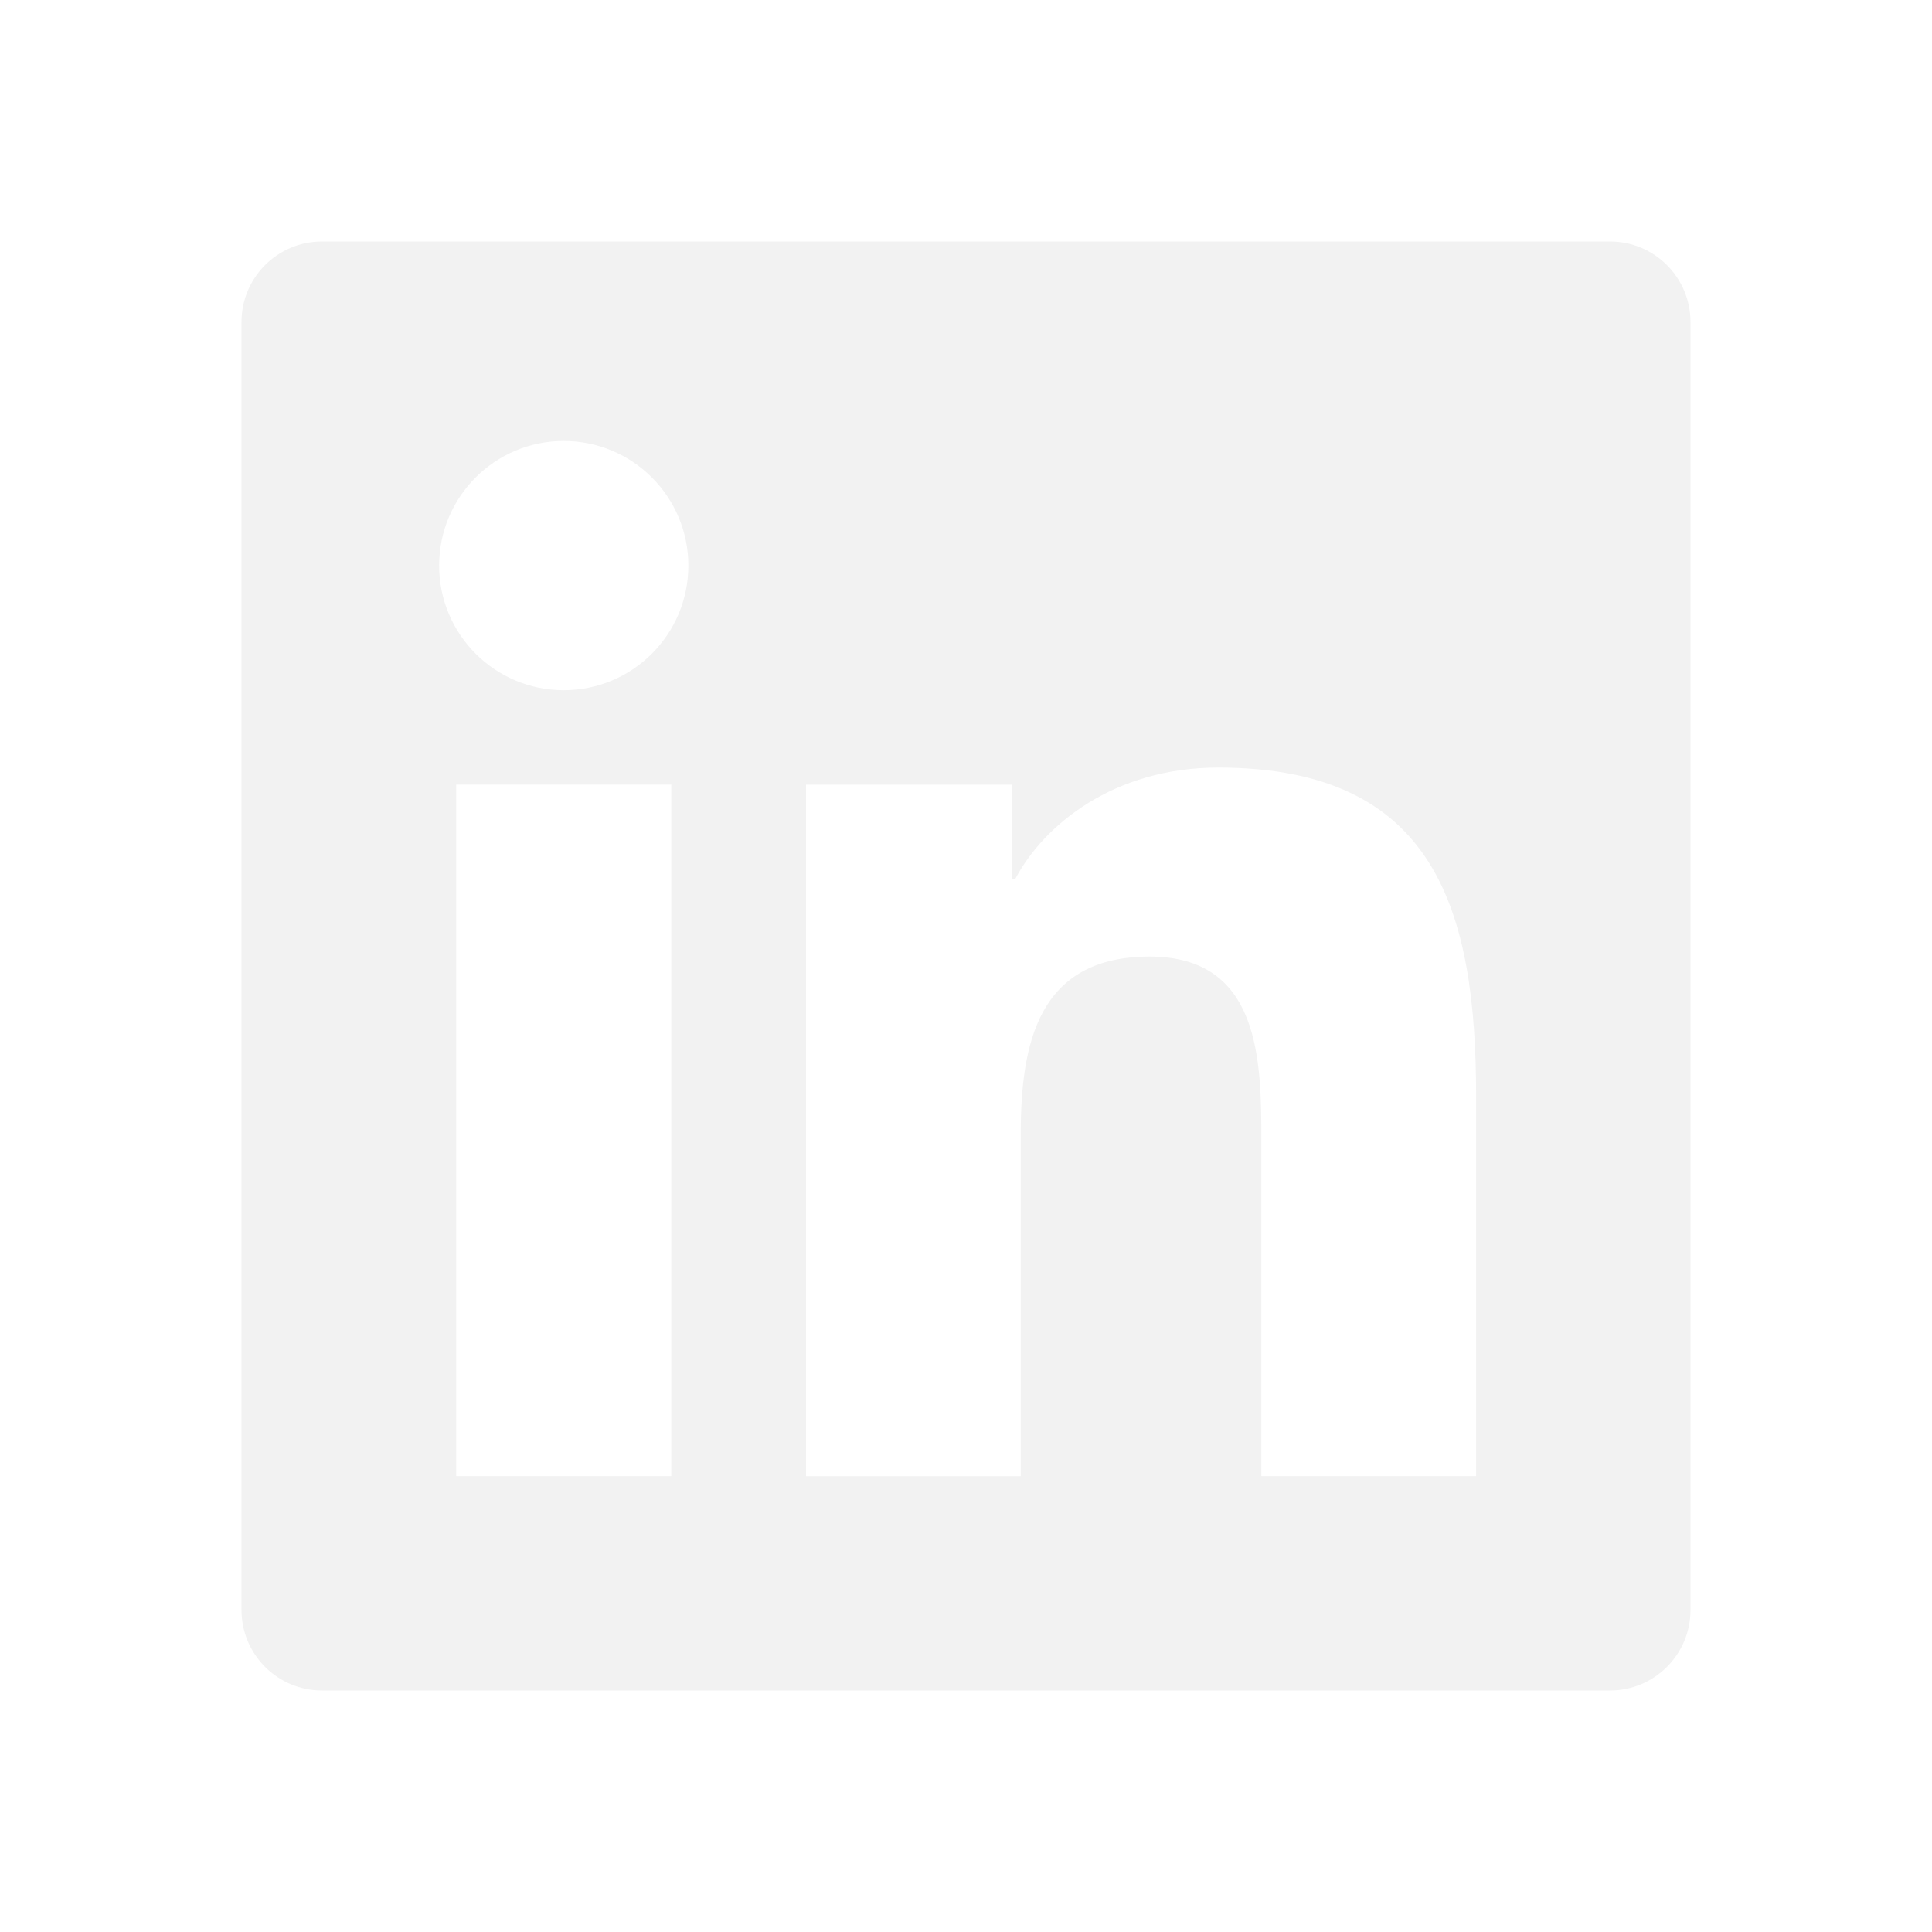
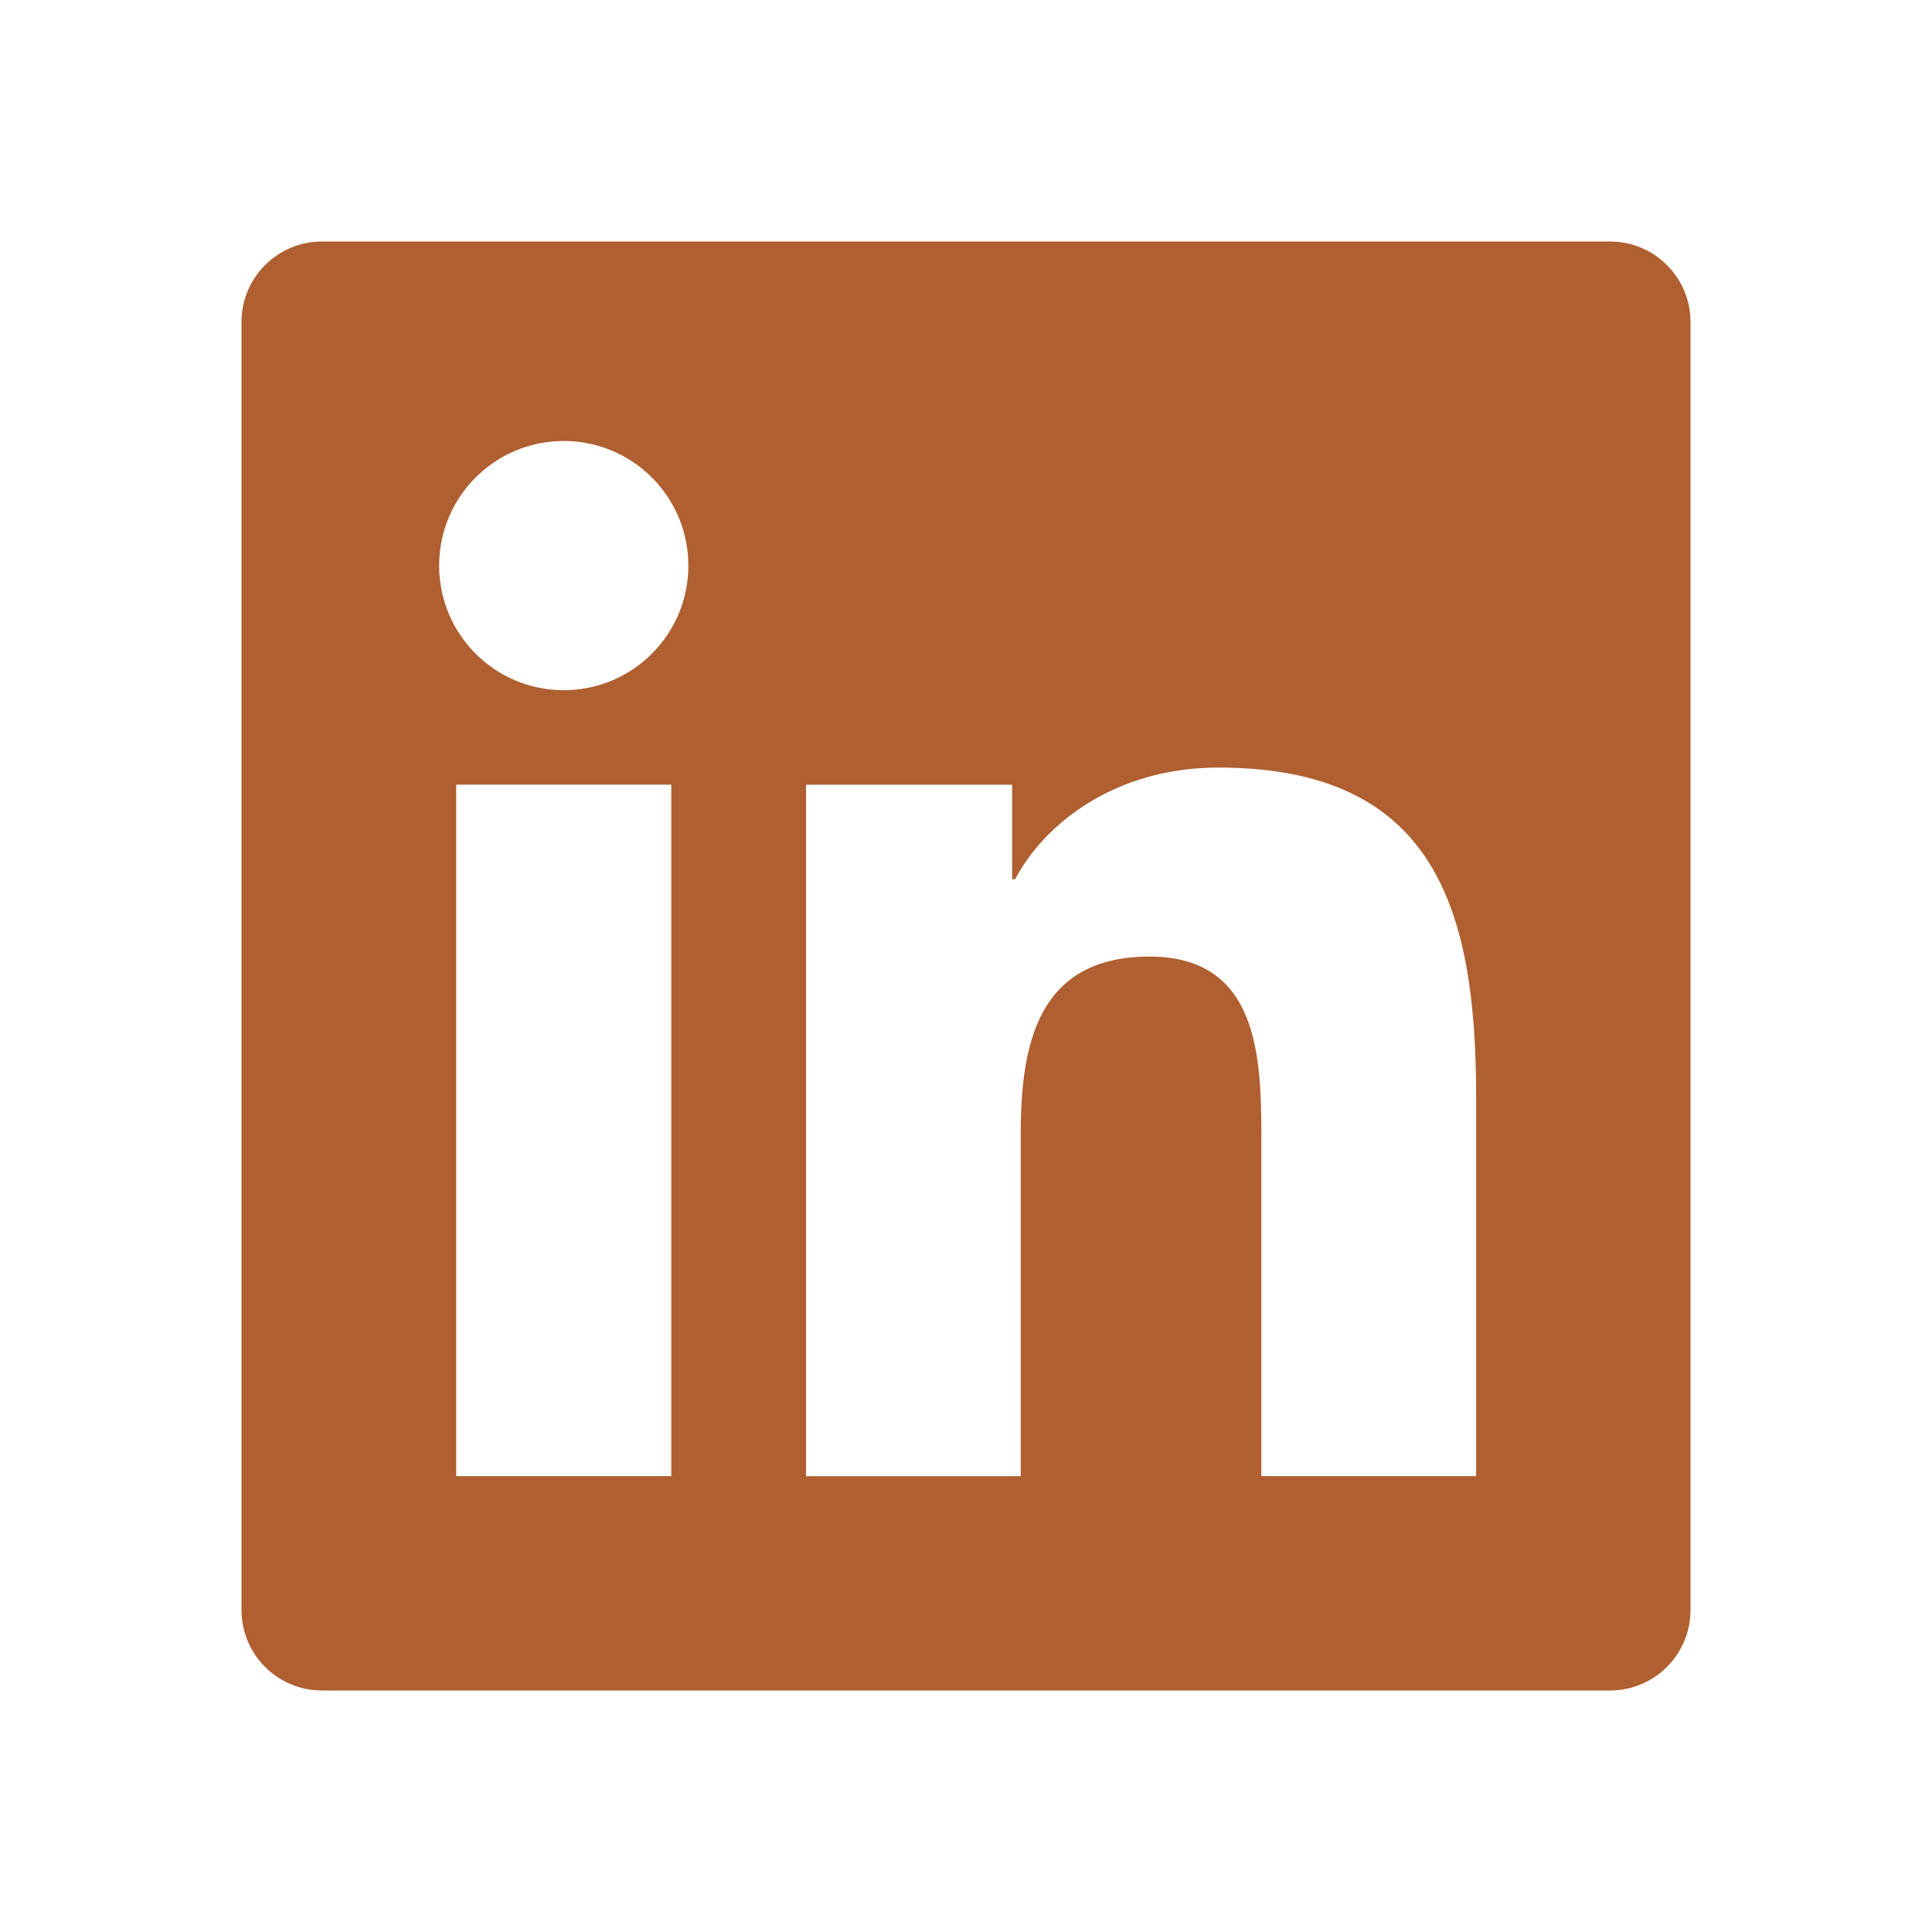
- <svg xmlns="http://www.w3.org/2000/svg" fill="#f2f2f2" width="24" height="24" viewBox="0 0 24 24">
+ <svg xmlns="http://www.w3.org/2000/svg" fill="#AF5F30" width="24" height="24" viewBox="0 0 24 24">
  <path d="M20 3H4a1 1 0 0 0-1 1v16a1 1 0 0 0 1 1h16a1 1 0 0 0 1-1V4a1 1 0 0 0-1-1zM8.339 18.337H5.667v-8.59h2.672v8.59zM7.003 8.574a1.548 1.548 0 1 1 0-3.096 1.548 1.548 0 0 1 0 3.096zm11.335 9.763h-2.669V14.16c0-.996-.018-2.277-1.388-2.277-1.39 0-1.601 1.086-1.601 2.207v4.248h-2.667v-8.59h2.56v1.174h.037c.355-.675 1.227-1.387 2.524-1.387 2.704 0 3.203 1.778 3.203 4.092v4.71z" />
</svg>
